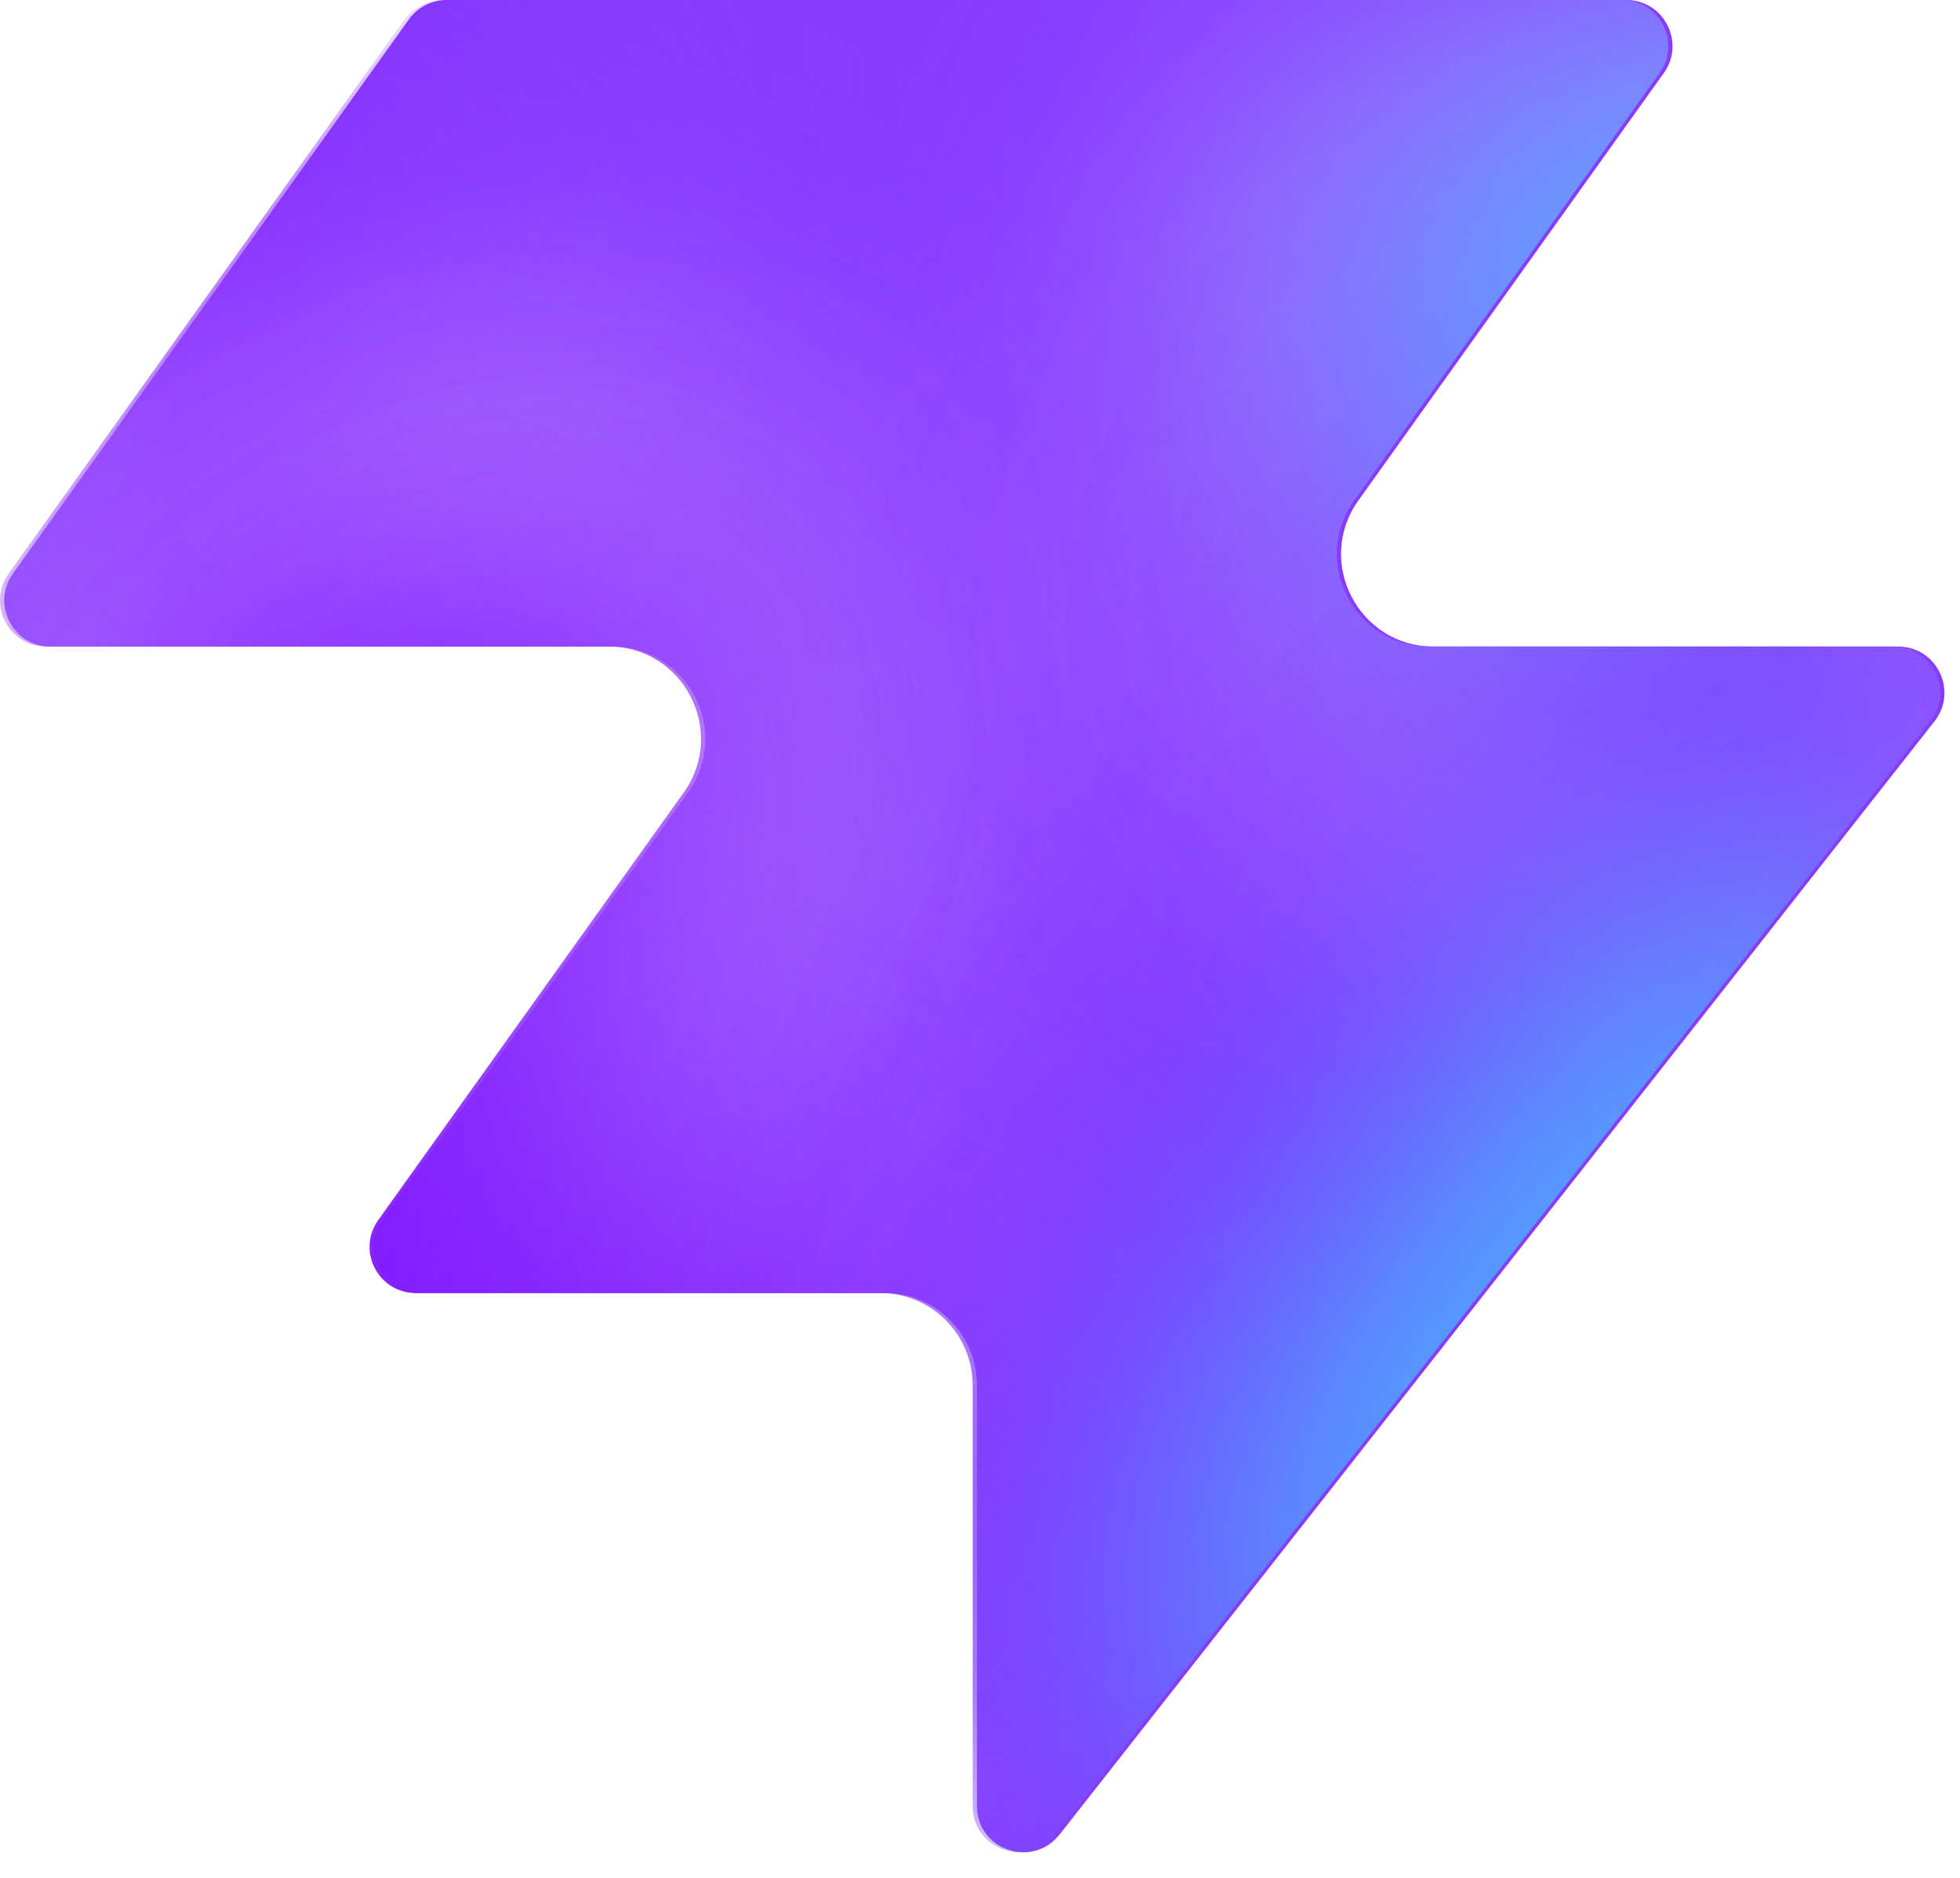
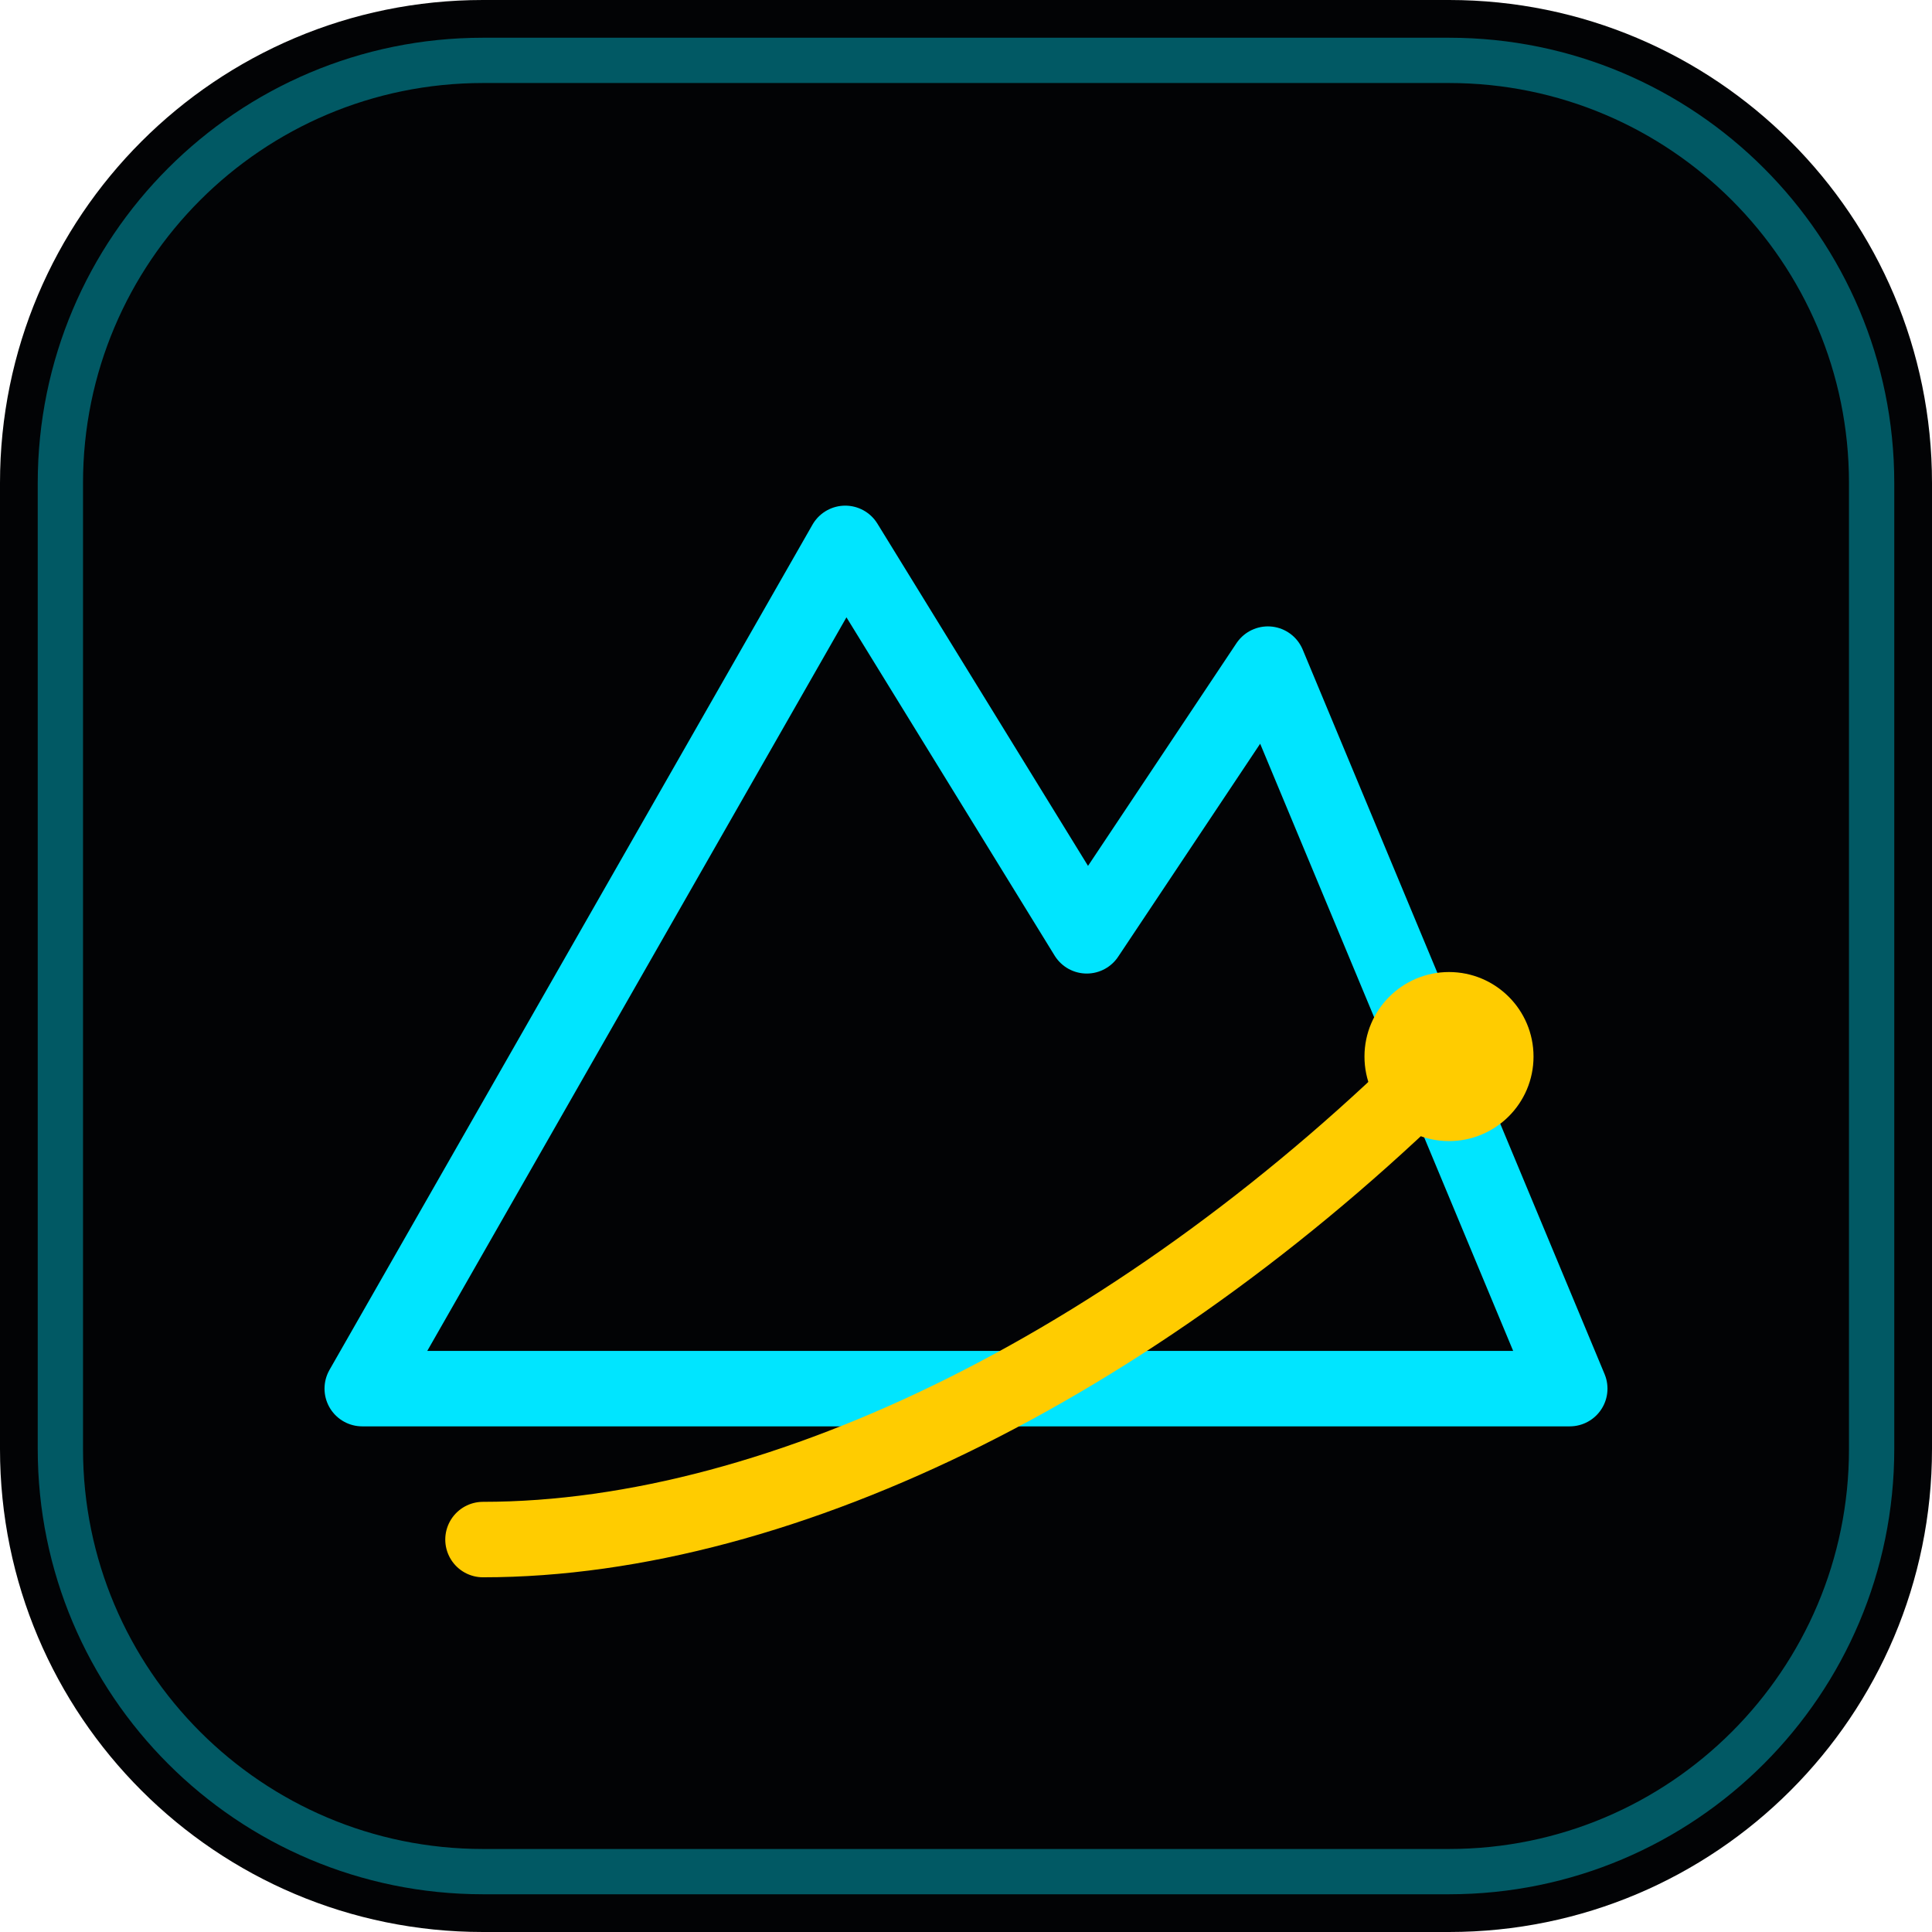
- <svg xmlns="http://www.w3.org/2000/svg" width="48" height="46" fill="none" viewBox="0 0 48 46">
-   <path fill="#863bff" d="M25.946 44.938c-.664.845-2.021.375-2.021-.698V33.937a2.26 2.26 0 0 0-2.262-2.262H10.287c-.92 0-1.456-1.04-.92-1.788l7.48-10.471c1.07-1.497 0-3.578-1.842-3.578H1.237c-.92 0-1.456-1.04-.92-1.788L10.013.474c.214-.297.556-.474.92-.474h28.894c.92 0 1.456 1.04.92 1.788l-7.48 10.471c-1.07 1.498 0 3.579 1.842 3.579h11.377c.943 0 1.473 1.088.89 1.83L25.947 44.94z" style="fill:#863bff;fill:color(display-p3 .525 .23 1);fill-opacity:1" />
-   <mask id="a" width="48" height="46" x="0" y="0" maskUnits="userSpaceOnUse" style="mask-type:alpha">
-     <path fill="#000" d="M25.842 44.938c-.664.844-2.021.375-2.021-.698V33.937a2.26 2.26 0 0 0-2.262-2.262H10.183c-.92 0-1.456-1.04-.92-1.788l7.48-10.471c1.07-1.498 0-3.579-1.842-3.579H1.133c-.92 0-1.456-1.04-.92-1.787L9.91.473c.214-.297.556-.474.92-.474h28.894c.92 0 1.456 1.04.92 1.788l-7.48 10.471c-1.07 1.498 0 3.578 1.842 3.578h11.377c.943 0 1.473 1.088.89 1.832L25.843 44.94z" style="fill:#000;fill-opacity:1" />
-   </mask>
-   <g mask="url(#a)">
-     <g filter="url(#b)">
-       <ellipse cx="5.508" cy="14.704" fill="#ede6ff" rx="5.508" ry="14.704" style="fill:#ede6ff;fill:color(display-p3 .927 .903 1);fill-opacity:1" transform="matrix(.00324 1 1 -.00324 -4.47 31.516)" />
-     </g>
-     <g filter="url(#c)">
-       <ellipse cx="10.399" cy="29.851" fill="#ede6ff" rx="10.399" ry="29.851" style="fill:#ede6ff;fill:color(display-p3 .927 .903 1);fill-opacity:1" transform="matrix(.00324 1 1 -.00324 -39.328 7.883)" />
-     </g>
-     <g filter="url(#d)">
-       <ellipse cx="5.508" cy="30.487" fill="#7e14ff" rx="5.508" ry="30.487" style="fill:#7e14ff;fill:color(display-p3 .492 .077 1);fill-opacity:1" transform="rotate(89.814 -25.913 -14.639)scale(1 -1)" />
-     </g>
-     <g filter="url(#e)">
-       <ellipse cx="5.508" cy="30.599" fill="#7e14ff" rx="5.508" ry="30.599" style="fill:#7e14ff;fill:color(display-p3 .492 .077 1);fill-opacity:1" transform="rotate(89.814 -32.644 -3.334)scale(1 -1)" />
-     </g>
-     <g filter="url(#f)">
-       <ellipse cx="5.508" cy="30.599" fill="#7e14ff" rx="5.508" ry="30.599" style="fill:#7e14ff;fill:color(display-p3 .492 .077 1);fill-opacity:1" transform="matrix(.00324 1 1 -.00324 -34.34 30.47)" />
-     </g>
-     <g filter="url(#g)">
-       <ellipse cx="14.072" cy="22.078" fill="#ede6ff" rx="14.072" ry="22.078" style="fill:#ede6ff;fill:color(display-p3 .927 .903 1);fill-opacity:1" transform="rotate(93.35 24.506 48.493)scale(-1 1)" />
-     </g>
-     <g filter="url(#h)">
-       <ellipse cx="3.47" cy="21.501" fill="#7e14ff" rx="3.47" ry="21.501" style="fill:#7e14ff;fill:color(display-p3 .492 .077 1);fill-opacity:1" transform="rotate(89.009 28.708 47.59)scale(-1 1)" />
-     </g>
-     <g filter="url(#i)">
-       <ellipse cx="3.47" cy="21.501" fill="#7e14ff" rx="3.47" ry="21.501" style="fill:#7e14ff;fill:color(display-p3 .492 .077 1);fill-opacity:1" transform="rotate(89.009 28.708 47.59)scale(-1 1)" />
-     </g>
-     <g filter="url(#j)">
-       <ellipse cx=".387" cy="8.972" fill="#7e14ff" rx="4.407" ry="29.108" style="fill:#7e14ff;fill:color(display-p3 .492 .077 1);fill-opacity:1" transform="rotate(39.51 .387 8.972)" />
-     </g>
-     <g filter="url(#k)">
-       <ellipse cx="47.523" cy="-6.092" fill="#7e14ff" rx="4.407" ry="29.108" style="fill:#7e14ff;fill:color(display-p3 .492 .077 1);fill-opacity:1" transform="rotate(37.892 47.523 -6.092)" />
-     </g>
-     <g filter="url(#l)">
-       <ellipse cx="41.412" cy="6.333" fill="#47bfff" rx="5.971" ry="9.665" style="fill:#47bfff;fill:color(display-p3 .28 .748 1);fill-opacity:1" transform="rotate(37.892 41.412 6.333)" />
-     </g>
-     <g filter="url(#m)">
-       <ellipse cx="-1.879" cy="38.332" fill="#7e14ff" rx="4.407" ry="29.108" style="fill:#7e14ff;fill:color(display-p3 .492 .077 1);fill-opacity:1" transform="rotate(37.892 -1.88 38.332)" />
-     </g>
-     <g filter="url(#n)">
-       <ellipse cx="-1.879" cy="38.332" fill="#7e14ff" rx="4.407" ry="29.108" style="fill:#7e14ff;fill:color(display-p3 .492 .077 1);fill-opacity:1" transform="rotate(37.892 -1.88 38.332)" />
-     </g>
-     <g filter="url(#o)">
-       <ellipse cx="35.651" cy="29.907" fill="#7e14ff" rx="4.407" ry="29.108" style="fill:#7e14ff;fill:color(display-p3 .492 .077 1);fill-opacity:1" transform="rotate(37.892 35.651 29.907)" />
-     </g>
-     <g filter="url(#p)">
-       <ellipse cx="38.418" cy="32.4" fill="#47bfff" rx="5.971" ry="15.297" style="fill:#47bfff;fill:color(display-p3 .28 .748 1);fill-opacity:1" transform="rotate(37.892 38.418 32.4)" />
-     </g>
-   </g>
-   <defs>
-     <filter id="b" width="60.045" height="41.654" x="-19.77" y="16.149" color-interpolation-filters="sRGB" filterUnits="userSpaceOnUse">
-       <feFlood flood-opacity="0" result="BackgroundImageFix" />
-       <feBlend in="SourceGraphic" in2="BackgroundImageFix" result="shape" />
-       <feGaussianBlur result="effect1_foregroundBlur_2002_17158" stdDeviation="7.659" />
-     </filter>
-     <filter id="c" width="90.34" height="51.437" x="-54.613" y="-7.533" color-interpolation-filters="sRGB" filterUnits="userSpaceOnUse">
-       <feFlood flood-opacity="0" result="BackgroundImageFix" />
-       <feBlend in="SourceGraphic" in2="BackgroundImageFix" result="shape" />
-       <feGaussianBlur result="effect1_foregroundBlur_2002_17158" stdDeviation="7.659" />
-     </filter>
-     <filter id="d" width="79.355" height="29.4" x="-49.64" y="2.03" color-interpolation-filters="sRGB" filterUnits="userSpaceOnUse">
-       <feFlood flood-opacity="0" result="BackgroundImageFix" />
-       <feBlend in="SourceGraphic" in2="BackgroundImageFix" result="shape" />
-       <feGaussianBlur result="effect1_foregroundBlur_2002_17158" stdDeviation="4.596" />
-     </filter>
-     <filter id="e" width="79.579" height="29.4" x="-45.045" y="20.029" color-interpolation-filters="sRGB" filterUnits="userSpaceOnUse">
-       <feFlood flood-opacity="0" result="BackgroundImageFix" />
-       <feBlend in="SourceGraphic" in2="BackgroundImageFix" result="shape" />
-       <feGaussianBlur result="effect1_foregroundBlur_2002_17158" stdDeviation="4.596" />
-     </filter>
-     <filter id="f" width="79.579" height="29.4" x="-43.513" y="21.178" color-interpolation-filters="sRGB" filterUnits="userSpaceOnUse">
-       <feFlood flood-opacity="0" result="BackgroundImageFix" />
-       <feBlend in="SourceGraphic" in2="BackgroundImageFix" result="shape" />
-       <feGaussianBlur result="effect1_foregroundBlur_2002_17158" stdDeviation="4.596" />
-     </filter>
-     <filter id="g" width="74.749" height="58.852" x="15.756" y="-17.901" color-interpolation-filters="sRGB" filterUnits="userSpaceOnUse">
-       <feFlood flood-opacity="0" result="BackgroundImageFix" />
-       <feBlend in="SourceGraphic" in2="BackgroundImageFix" result="shape" />
-       <feGaussianBlur result="effect1_foregroundBlur_2002_17158" stdDeviation="7.659" />
-     </filter>
-     <filter id="h" width="61.377" height="25.362" x="23.548" y="2.284" color-interpolation-filters="sRGB" filterUnits="userSpaceOnUse">
-       <feFlood flood-opacity="0" result="BackgroundImageFix" />
-       <feBlend in="SourceGraphic" in2="BackgroundImageFix" result="shape" />
-       <feGaussianBlur result="effect1_foregroundBlur_2002_17158" stdDeviation="4.596" />
-     </filter>
-     <filter id="i" width="61.377" height="25.362" x="23.548" y="2.284" color-interpolation-filters="sRGB" filterUnits="userSpaceOnUse">
-       <feFlood flood-opacity="0" result="BackgroundImageFix" />
-       <feBlend in="SourceGraphic" in2="BackgroundImageFix" result="shape" />
-       <feGaussianBlur result="effect1_foregroundBlur_2002_17158" stdDeviation="4.596" />
-     </filter>
-     <filter id="j" width="56.045" height="63.649" x="-27.636" y="-22.853" color-interpolation-filters="sRGB" filterUnits="userSpaceOnUse">
-       <feFlood flood-opacity="0" result="BackgroundImageFix" />
-       <feBlend in="SourceGraphic" in2="BackgroundImageFix" result="shape" />
-       <feGaussianBlur result="effect1_foregroundBlur_2002_17158" stdDeviation="4.596" />
-     </filter>
-     <filter id="k" width="54.814" height="64.646" x="20.116" y="-38.415" color-interpolation-filters="sRGB" filterUnits="userSpaceOnUse">
-       <feFlood flood-opacity="0" result="BackgroundImageFix" />
-       <feBlend in="SourceGraphic" in2="BackgroundImageFix" result="shape" />
-       <feGaussianBlur result="effect1_foregroundBlur_2002_17158" stdDeviation="4.596" />
-     </filter>
-     <filter id="l" width="33.541" height="35.313" x="24.641" y="-11.323" color-interpolation-filters="sRGB" filterUnits="userSpaceOnUse">
-       <feFlood flood-opacity="0" result="BackgroundImageFix" />
-       <feBlend in="SourceGraphic" in2="BackgroundImageFix" result="shape" />
-       <feGaussianBlur result="effect1_foregroundBlur_2002_17158" stdDeviation="4.596" />
-     </filter>
-     <filter id="m" width="54.814" height="64.646" x="-29.286" y="6.009" color-interpolation-filters="sRGB" filterUnits="userSpaceOnUse">
-       <feFlood flood-opacity="0" result="BackgroundImageFix" />
-       <feBlend in="SourceGraphic" in2="BackgroundImageFix" result="shape" />
-       <feGaussianBlur result="effect1_foregroundBlur_2002_17158" stdDeviation="4.596" />
-     </filter>
-     <filter id="n" width="54.814" height="64.646" x="-29.286" y="6.009" color-interpolation-filters="sRGB" filterUnits="userSpaceOnUse">
-       <feFlood flood-opacity="0" result="BackgroundImageFix" />
-       <feBlend in="SourceGraphic" in2="BackgroundImageFix" result="shape" />
-       <feGaussianBlur result="effect1_foregroundBlur_2002_17158" stdDeviation="4.596" />
-     </filter>
-     <filter id="o" width="54.814" height="64.646" x="8.244" y="-2.416" color-interpolation-filters="sRGB" filterUnits="userSpaceOnUse">
-       <feFlood flood-opacity="0" result="BackgroundImageFix" />
-       <feBlend in="SourceGraphic" in2="BackgroundImageFix" result="shape" />
-       <feGaussianBlur result="effect1_foregroundBlur_2002_17158" stdDeviation="4.596" />
-     </filter>
-     <filter id="p" width="39.409" height="43.623" x="18.713" y="10.588" color-interpolation-filters="sRGB" filterUnits="userSpaceOnUse">
-       <feFlood flood-opacity="0" result="BackgroundImageFix" />
-       <feBlend in="SourceGraphic" in2="BackgroundImageFix" result="shape" />
-       <feGaussianBlur result="effect1_foregroundBlur_2002_17158" stdDeviation="4.596" />
-     </filter>
-   </defs>
+ <svg xmlns="http://www.w3.org/2000/svg" viewBox="0 0 64 64" fill="none">
+   <rect width="64" height="64" rx="16" fill="#020305" />
+   <rect x="2" y="2" width="60" height="60" rx="14" stroke="#00e5ff" stroke-opacity="0.38" stroke-width="1.5" />
+   <path d="M12 46L28 18L36 31L42 22L52 46H12Z" stroke="#00e5ff" stroke-width="2.5" stroke-linejoin="round" />
+   <path d="M16 51C26 51 38 45 48 35" stroke="#ffcc00" stroke-width="2.5" stroke-linecap="round" />
+   <circle cx="48" cy="35" r="2.8" fill="#ffcc00" />
</svg>
